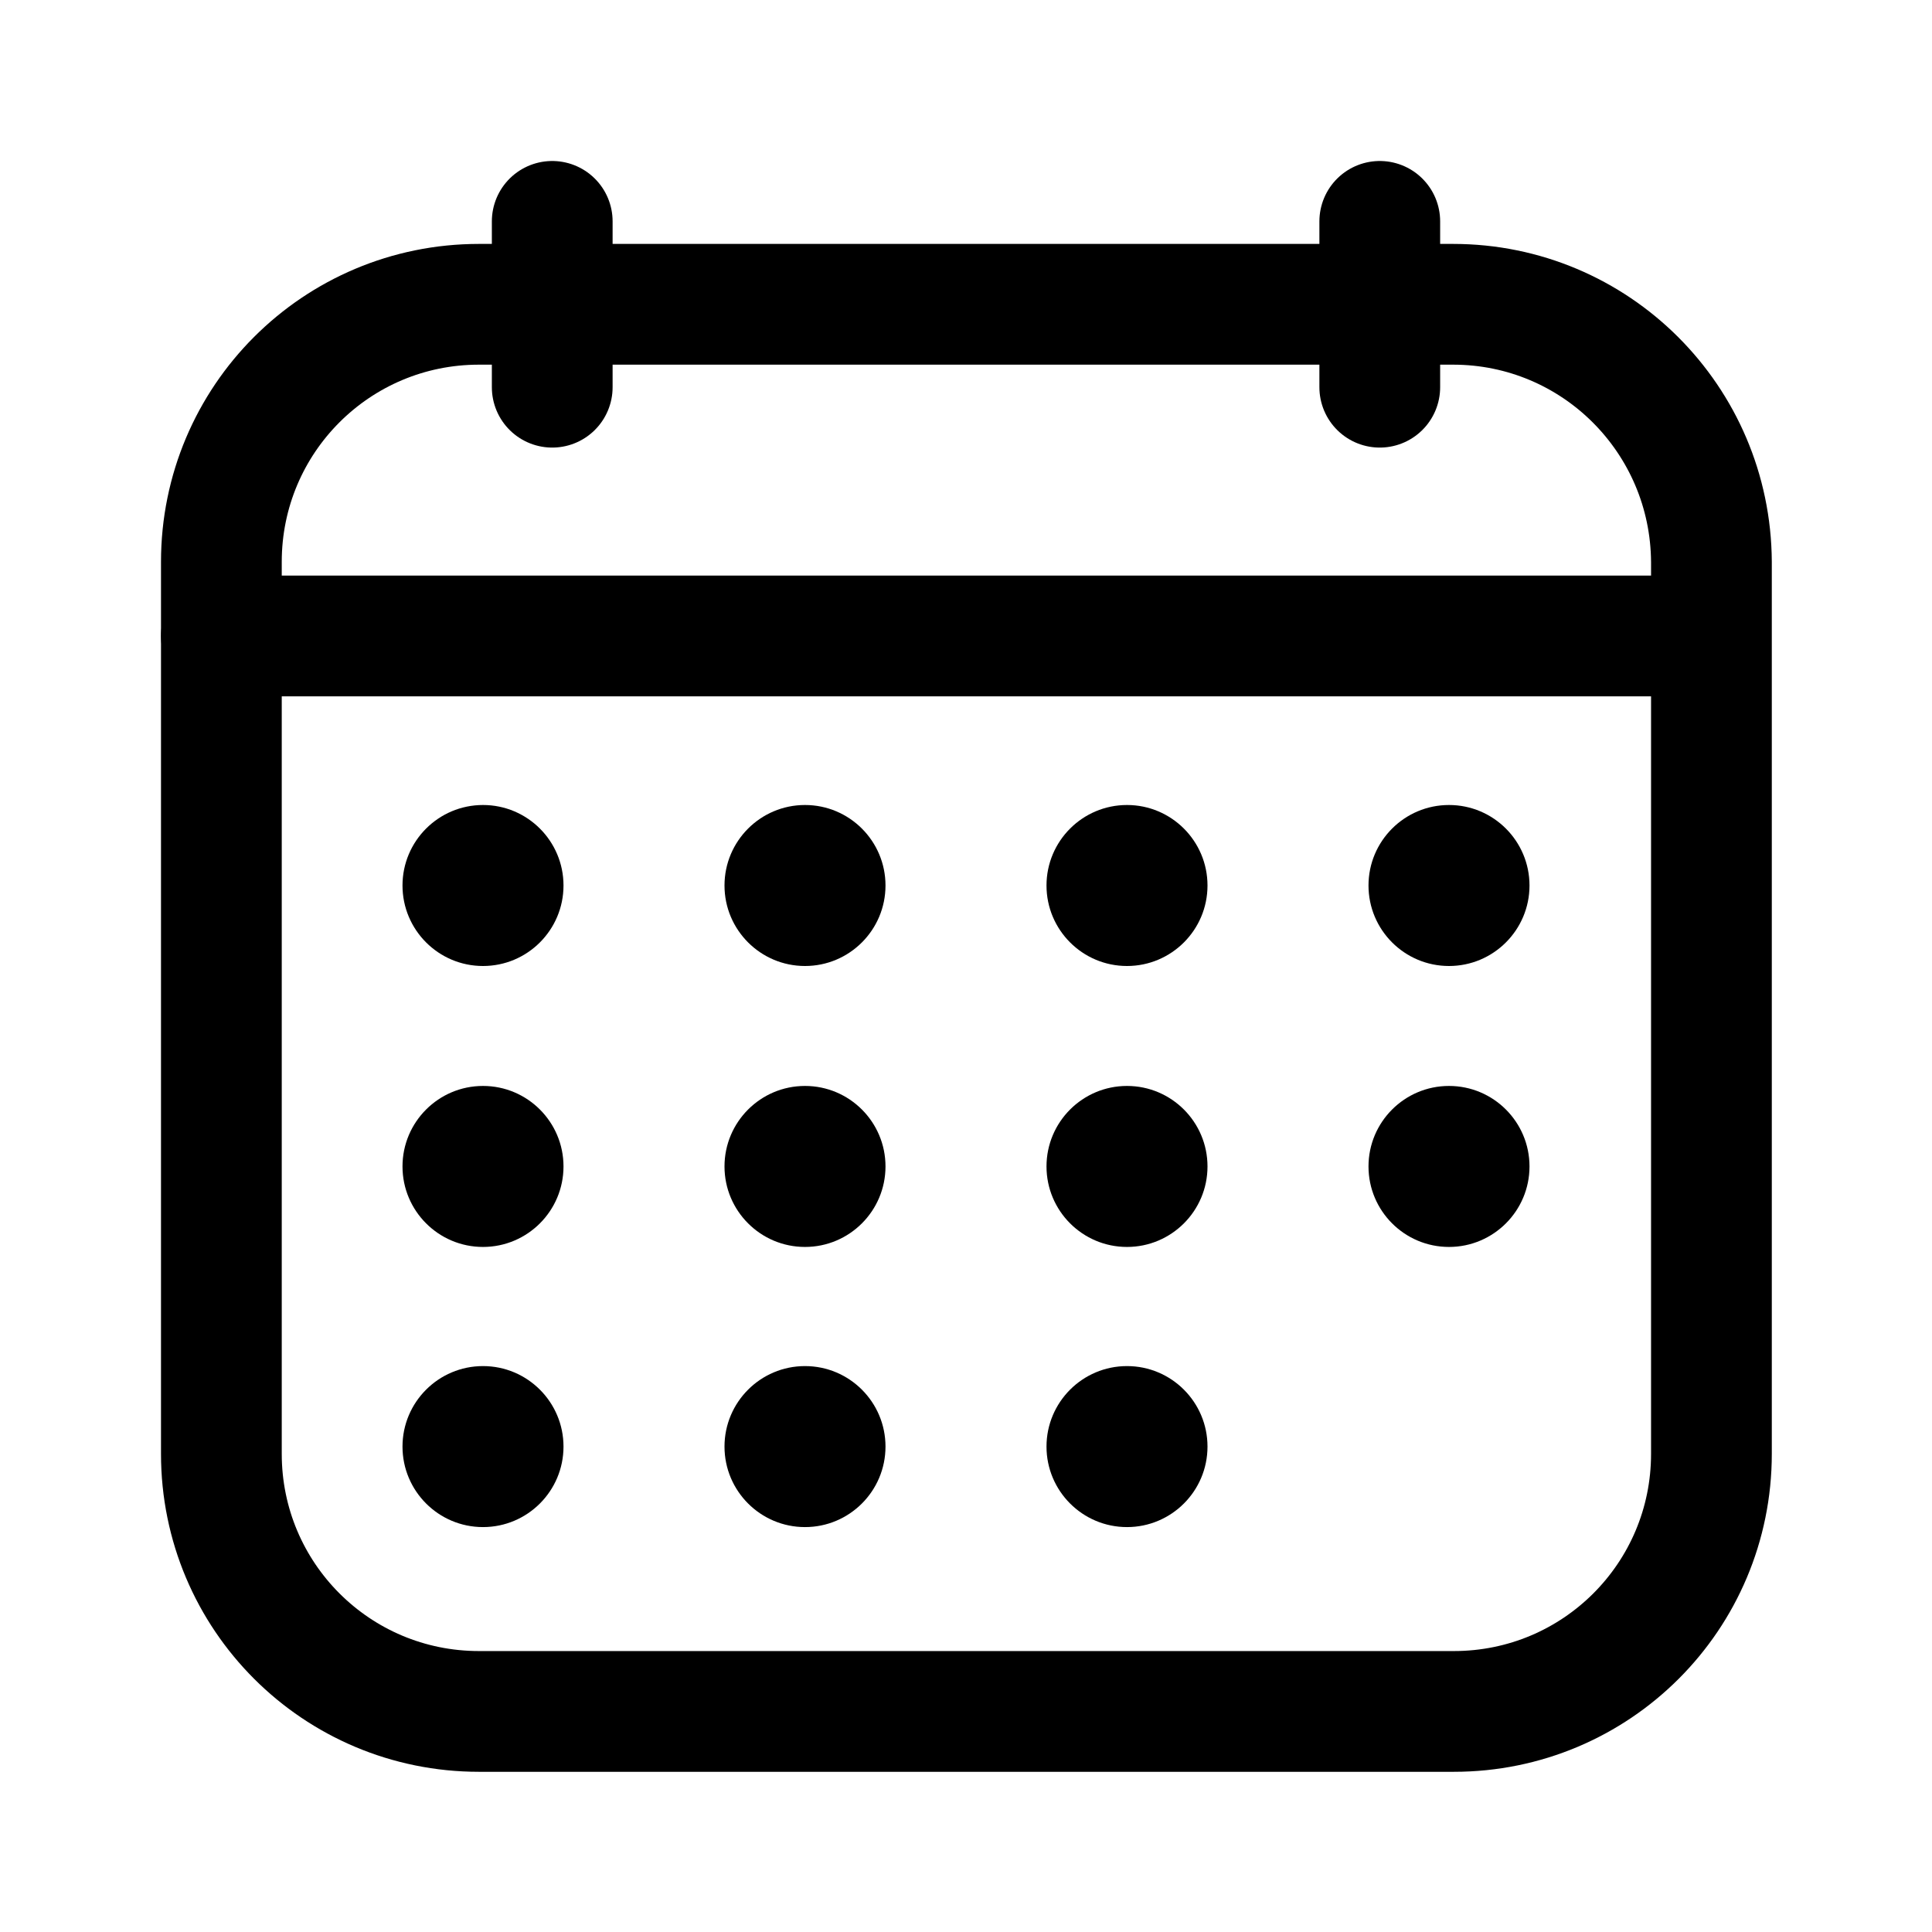
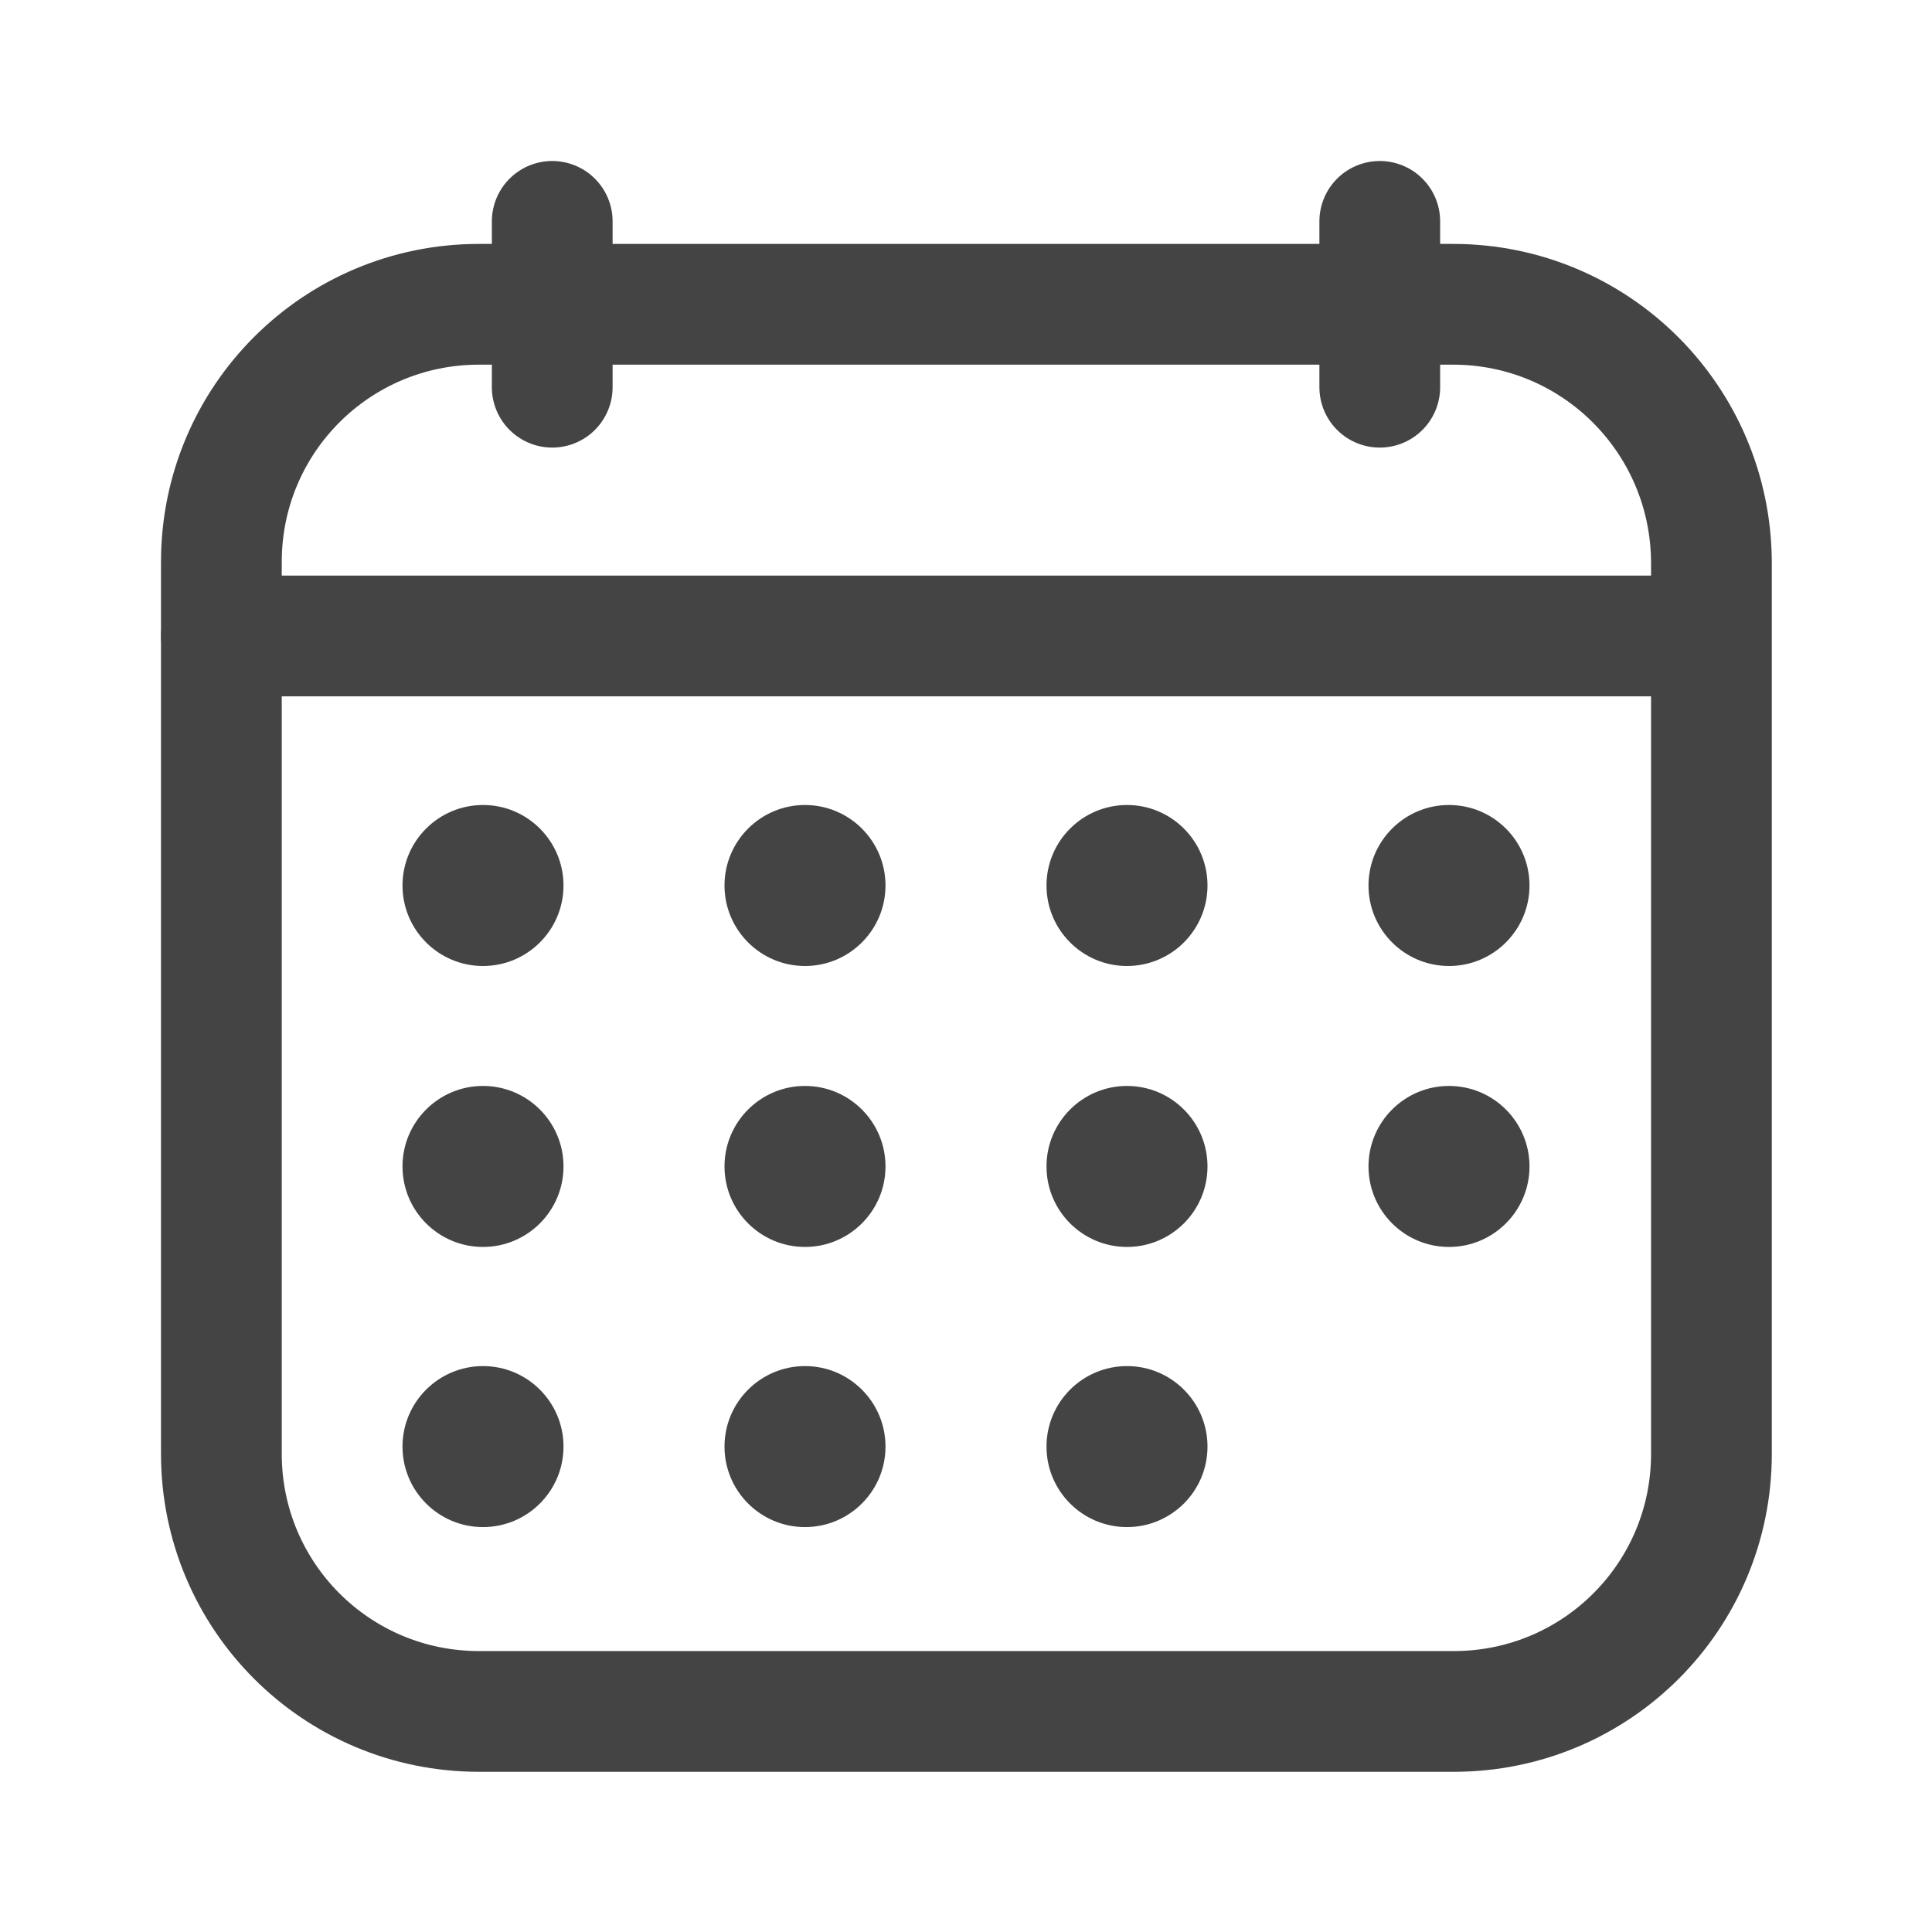
<svg xmlns="http://www.w3.org/2000/svg" width="24" height="24" viewBox="0 0 24 24" fill="none" data-license="Apache License 2.0" data-source="Knowit">
-   <path d="M6.86 4.81V2.75" stroke="black" stroke-width="1.5" stroke-linecap="round" stroke-linejoin="round" />
-   <path d="M17.14 4.81V2.75" stroke="black" stroke-width="1.5" stroke-linecap="round" stroke-linejoin="round" />
-   <path d="M18.05 3.78H5.95C4.18 3.78 2.75 5.21 2.75 6.98V18.06C2.75 19.83 4.18 21.26 5.95 21.26H18.06C19.83 21.26 21.26 19.83 21.26 18.06V6.98C21.25 5.21 19.82 3.78 18.05 3.78Z" stroke="black" stroke-width="1.5" stroke-linecap="round" stroke-linejoin="round" />
-   <path d="M2.75 7.9H21.25" stroke="black" stroke-width="1.5" stroke-linecap="round" stroke-linejoin="round" />
-   <path d="M18 12C18.552 12 19 11.552 19 11C19 10.448 18.552 10 18 10C17.448 10 17 10.448 17 11C17 11.552 17.448 12 18 12Z" fill="black" />
-   <path d="M14 12C14.552 12 15 11.552 15 11C15 10.448 14.552 10 14 10C13.448 10 13 10.448 13 11C13 11.552 13.448 12 14 12Z" fill="black" />
-   <path d="M10 12C10.552 12 11 11.552 11 11C11 10.448 10.552 10 10 10C9.448 10 9 10.448 9 11C9 11.552 9.448 12 10 12Z" fill="black" />
-   <path d="M6 12C6.552 12 7 11.552 7 11C7 10.448 6.552 10 6 10C5.448 10 5 10.448 5 11C5 11.552 5.448 12 6 12Z" fill="black" />
-   <path d="M18 15.49C18.552 15.49 19 15.042 19 14.49C19 13.938 18.552 13.49 18 13.49C17.448 13.49 17 13.938 17 14.49C17 15.042 17.448 15.49 18 15.49Z" fill="black" />
-   <path d="M14 15.49C14.552 15.49 15 15.042 15 14.49C15 13.938 14.552 13.49 14 13.49C13.448 13.49 13 13.938 13 14.49C13 15.042 13.448 15.49 14 15.49Z" fill="black" />
-   <path d="M10 15.49C10.552 15.49 11 15.042 11 14.49C11 13.938 10.552 13.49 10 13.49C9.448 13.49 9 13.938 9 14.49C9 15.042 9.448 15.49 10 15.49Z" fill="black" />
-   <path d="M6 15.49C6.552 15.49 7 15.042 7 14.49C7 13.938 6.552 13.49 6 13.49C5.448 13.49 5 13.938 5 14.49C5 15.042 5.448 15.49 6 15.49Z" fill="black" />
-   <path d="M14 18.97C14.552 18.97 15 18.522 15 17.97C15 17.418 14.552 16.97 14 16.97C13.448 16.97 13 17.418 13 17.97C13 18.522 13.448 18.97 14 18.97Z" fill="black" />
-   <path d="M10 18.97C10.552 18.97 11 18.522 11 17.97C11 17.418 10.552 16.97 10 16.97C9.448 16.97 9 17.418 9 17.97C9 18.522 9.448 18.97 10 18.97Z" fill="black" />
-   <path d="M6 18.97C6.552 18.97 7 18.522 7 17.97C7 17.418 6.552 16.97 6 16.97C5.448 16.97 5 17.418 5 17.97C5 18.522 5.448 18.97 6 18.97Z" fill="black" />
+   <path fill="none" d="M6.86 4.81V2.75" stroke="#444" stroke-width="1.5" stroke-linecap="round" stroke-linejoin="round" />
+   <path fill="none" d="M17.14 4.81V2.75" stroke="#444" stroke-width="1.5" stroke-linecap="round" stroke-linejoin="round" />
+   <path fill="none" d="M18.05 3.78H5.95C4.18 3.78 2.75 5.21 2.75 6.98V18.06C2.75 19.83 4.18 21.26 5.95 21.26H18.06C19.83 21.26 21.26 19.83 21.26 18.06V6.98C21.25 5.21 19.82 3.78 18.05 3.78Z" stroke="#444" stroke-width="1.5" stroke-linecap="round" stroke-linejoin="round" />
+   <path fill="none" d="M2.75 7.9H21.25" stroke="#444" stroke-width="1.5" stroke-linecap="round" stroke-linejoin="round" />
+   <path d="M18 12C18.552 12 19 11.552 19 11C19 10.448 18.552 10 18 10C17.448 10 17 10.448 17 11C17 11.552 17.448 12 18 12Z" fill="#444" />
+   <path d="M14 12C14.552 12 15 11.552 15 11C15 10.448 14.552 10 14 10C13.448 10 13 10.448 13 11C13 11.552 13.448 12 14 12Z" fill="#444" />
+   <path d="M10 12C10.552 12 11 11.552 11 11C11 10.448 10.552 10 10 10C9.448 10 9 10.448 9 11C9 11.552 9.448 12 10 12Z" fill="#444" />
+   <path d="M6 12C6.552 12 7 11.552 7 11C7 10.448 6.552 10 6 10C5.448 10 5 10.448 5 11C5 11.552 5.448 12 6 12Z" fill="#444" />
+   <path d="M18 15.49C18.552 15.49 19 15.042 19 14.49C19 13.938 18.552 13.49 18 13.49C17.448 13.49 17 13.938 17 14.49C17 15.042 17.448 15.49 18 15.49Z" fill="#444" />
+   <path d="M14 15.49C14.552 15.49 15 15.042 15 14.49C15 13.938 14.552 13.49 14 13.49C13.448 13.49 13 13.938 13 14.49C13 15.042 13.448 15.49 14 15.49Z" fill="#444" />
+   <path d="M10 15.49C10.552 15.49 11 15.042 11 14.49C11 13.938 10.552 13.49 10 13.49C9.448 13.49 9 13.938 9 14.49C9 15.042 9.448 15.49 10 15.49Z" fill="#444" />
+   <path d="M6 15.49C6.552 15.49 7 15.042 7 14.49C7 13.938 6.552 13.49 6 13.49C5.448 13.49 5 13.938 5 14.49C5 15.042 5.448 15.49 6 15.49Z" fill="#444" />
+   <path d="M14 18.97C14.552 18.97 15 18.522 15 17.97C15 17.418 14.552 16.97 14 16.97C13.448 16.97 13 17.418 13 17.97C13 18.522 13.448 18.97 14 18.97Z" fill="#444" />
+   <path d="M10 18.97C10.552 18.97 11 18.522 11 17.97C11 17.418 10.552 16.97 10 16.97C9.448 16.97 9 17.418 9 17.97C9 18.522 9.448 18.97 10 18.97Z" fill="#444" />
+   <path d="M6 18.97C6.552 18.97 7 18.522 7 17.97C7 17.418 6.552 16.97 6 16.97C5.448 16.97 5 17.418 5 17.97C5 18.522 5.448 18.97 6 18.97Z" fill="#444" />
</svg>
